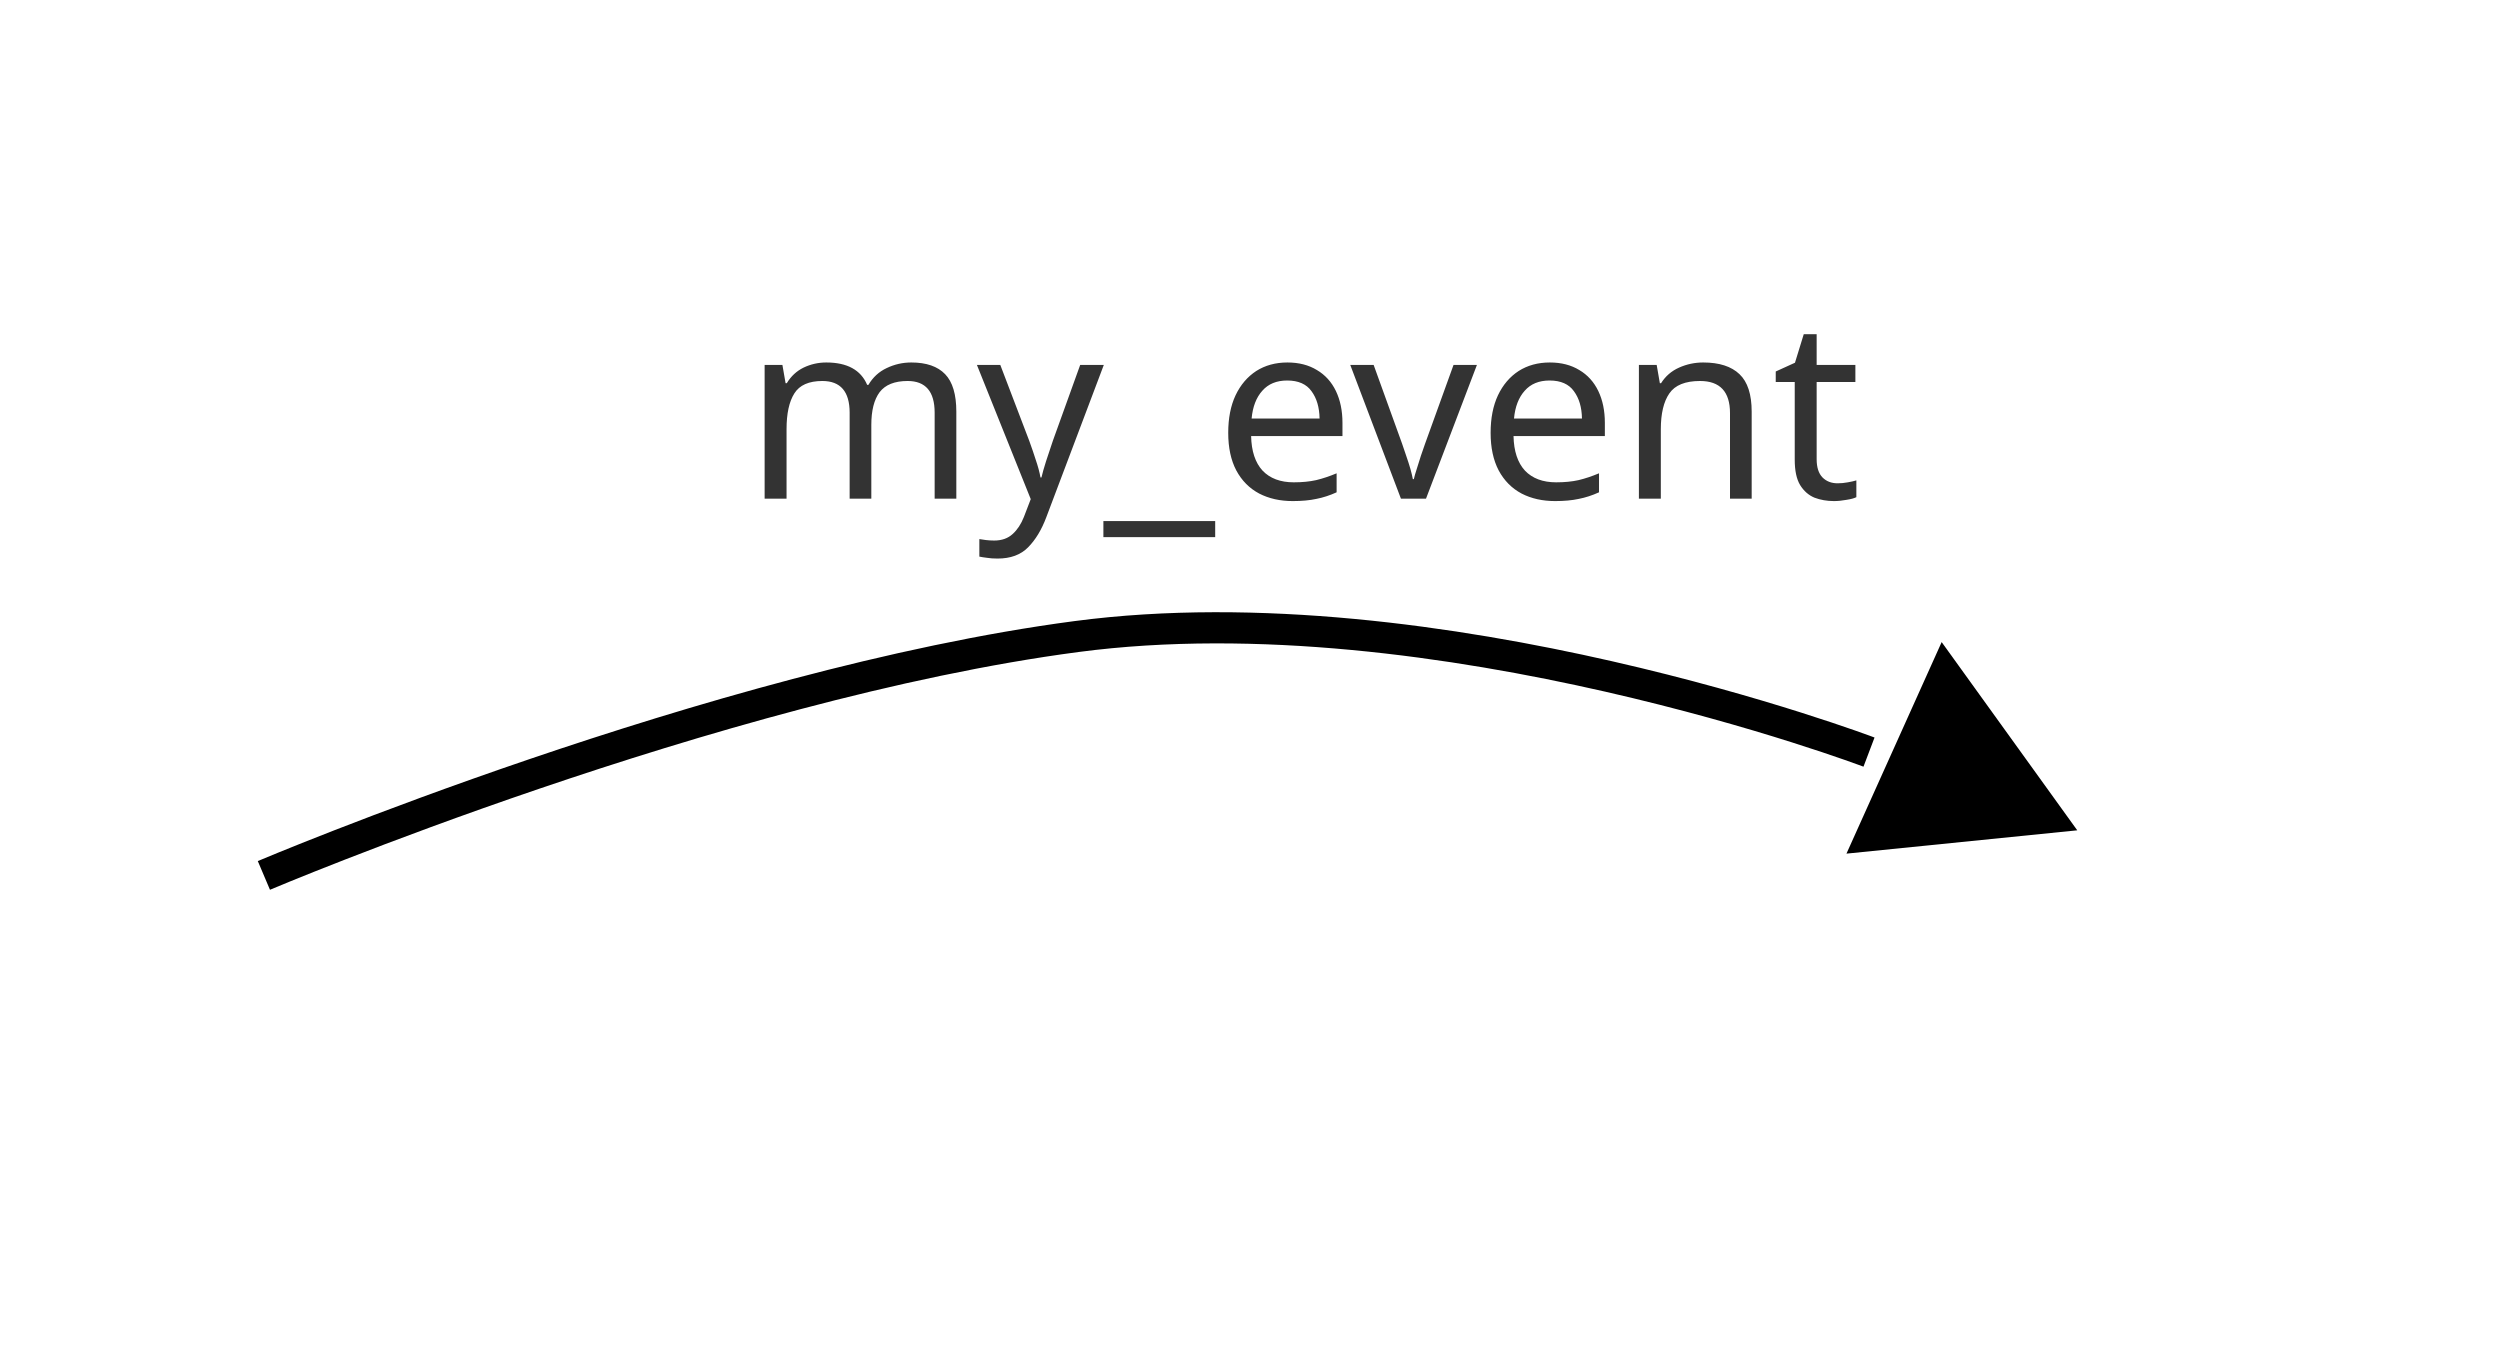
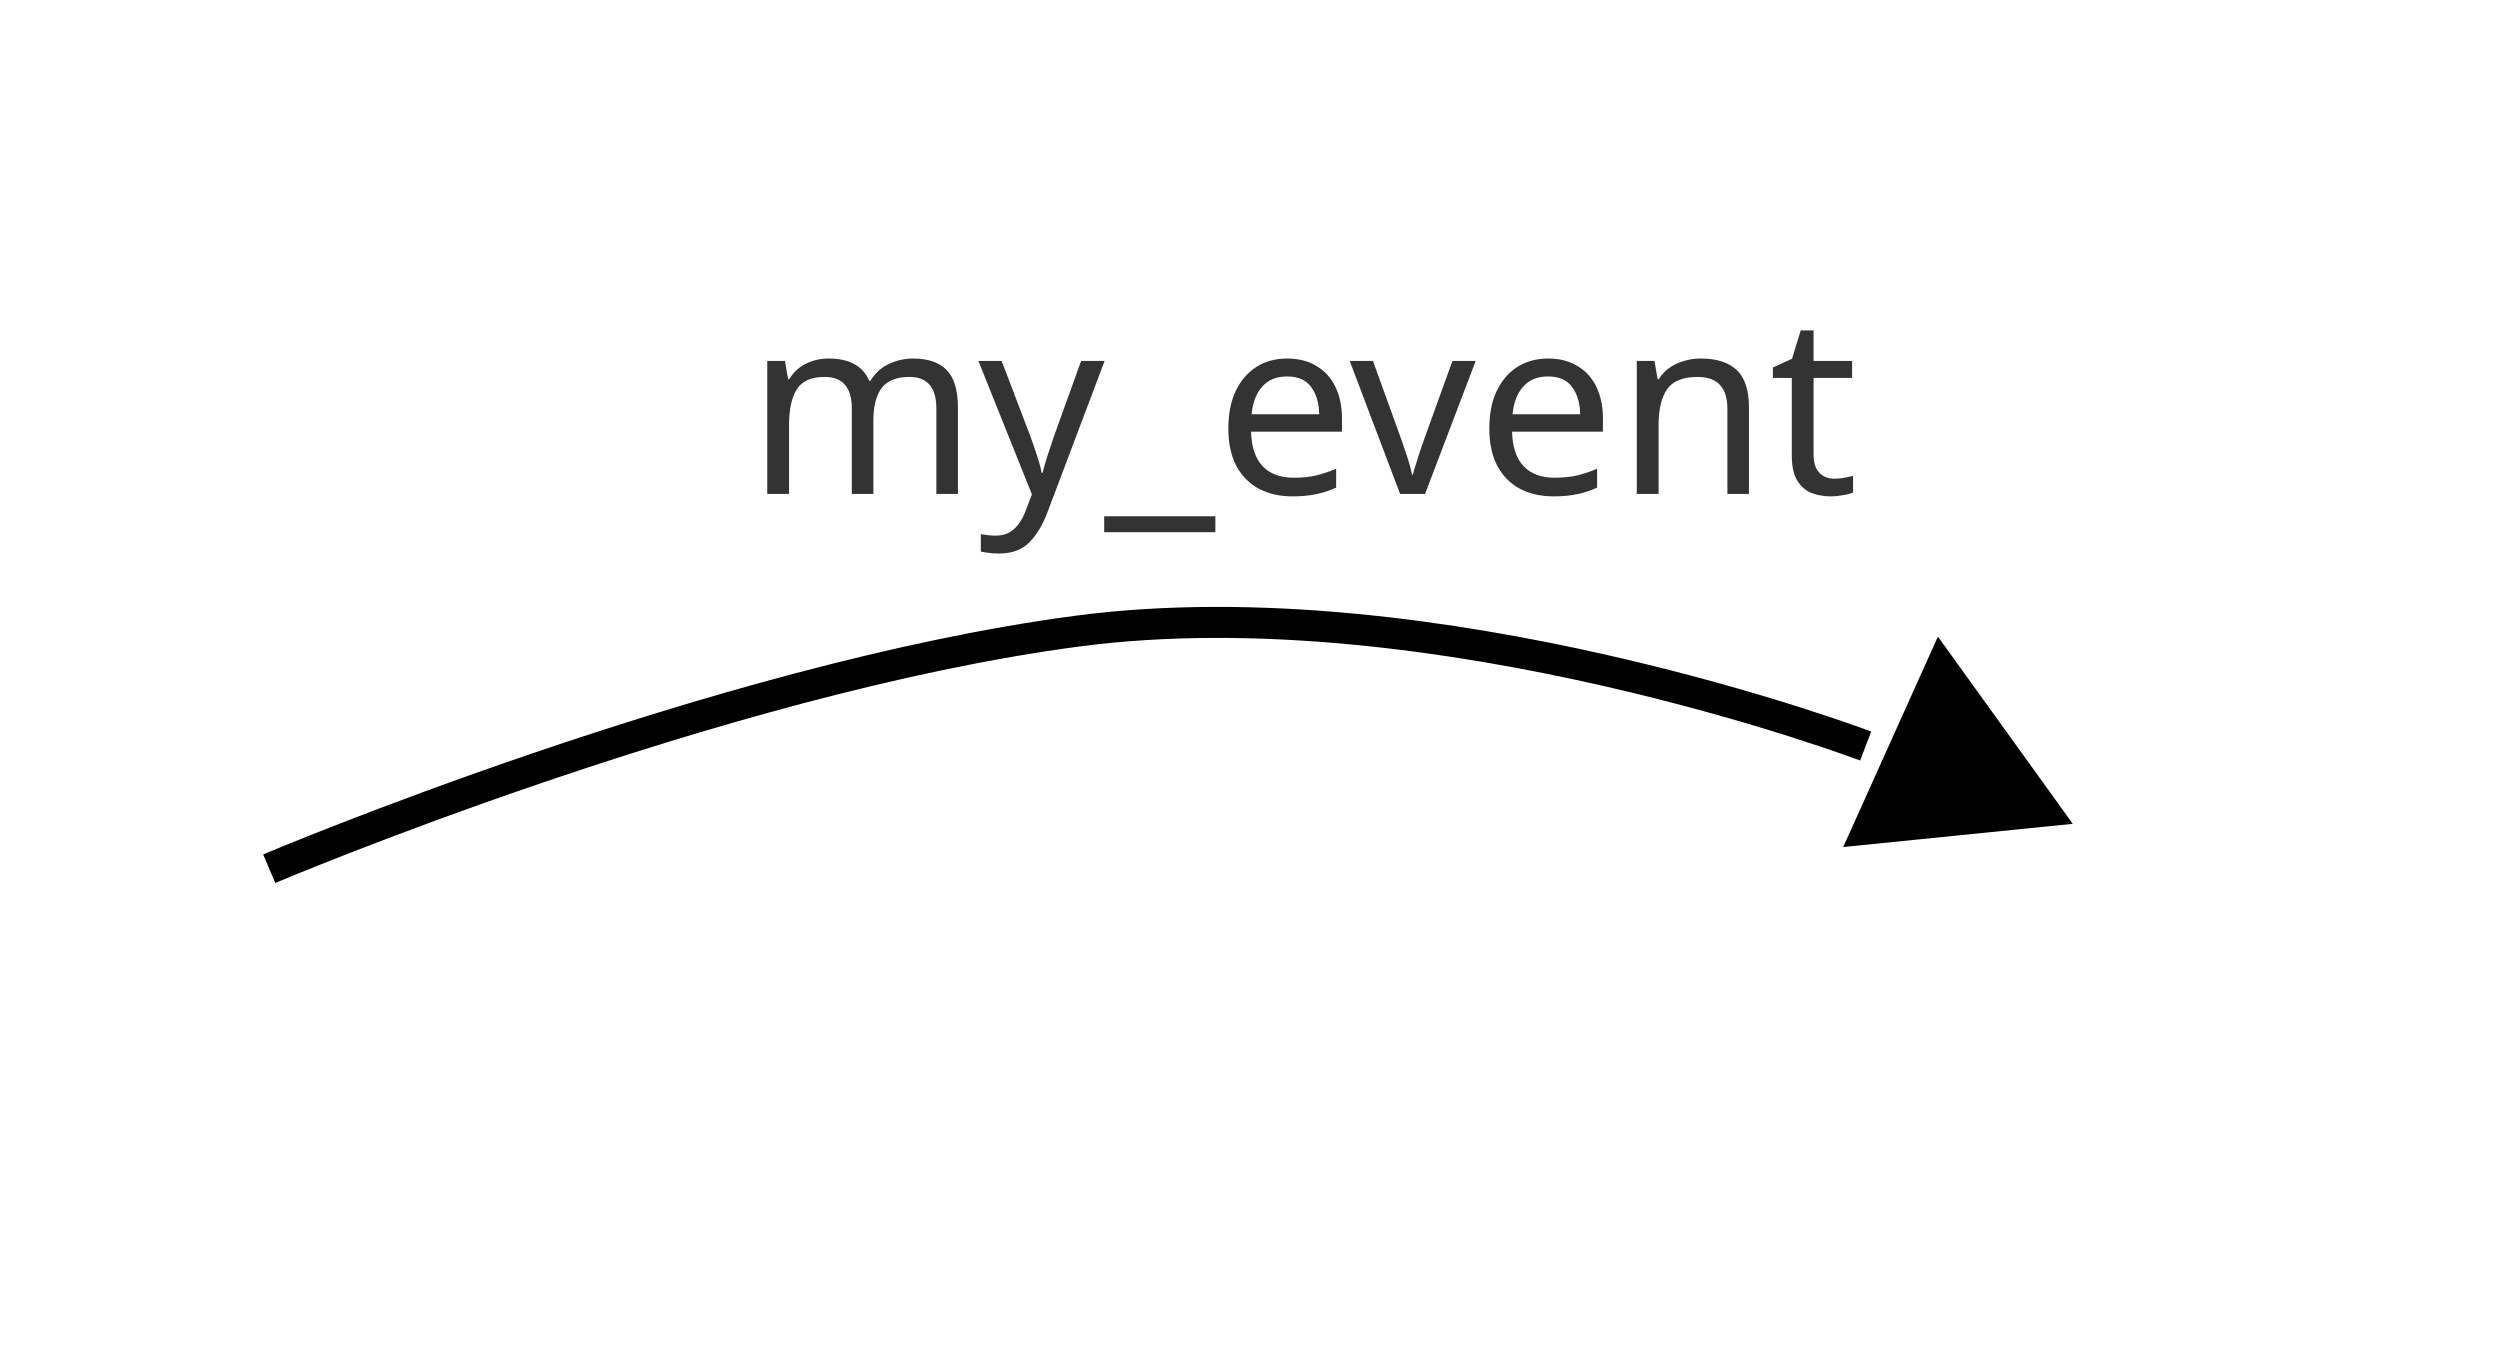
- <svg xmlns="http://www.w3.org/2000/svg" xmlns:ns1="https://boxy-svg.com" viewBox="564.719 221.542 160.368 87.675" width="445px" height="244px">
+ <svg xmlns="http://www.w3.org/2000/svg" xmlns:ns1="https://boxy-svg.com" viewBox="564.719 221.542 160.368 87.675" width="160px" height="87px">
  <defs>
    <pattern id="pattern-0" x="0" y="0" width="20" height="20" patternUnits="userSpaceOnUse" viewBox="0 0 100 100">
      <path d="M 0 0 L 50 0 L 50 100 L 0 100 Z" style="fill: black;" />
    </pattern>
    <pattern id="pattern-2" x="0" y="0" width="20" height="20" patternUnits="userSpaceOnUse" viewBox="0 0 100 100">
      <path d="M 0 0 L 50 0 L 50 100 L 0 100 Z" style="fill: black;" />
    </pattern>
  </defs>
  <g transform="matrix(1, 0, 0, 1, 511.9593, 238.4156)" style="">
    <text x="100.45" y="14.987" style="fill: rgb(51, 51, 51); font-family: sans-serif; font-size: 16px; white-space: pre;">my_event</text>
    <path style="stroke: rgb(0, 0, 0); fill: none; stroke-width: 2;" d="M 69.687 39.154 C 69.687 39.154 98.584 26.9 121.804 23.832 C 145.024 20.764 172.651 31.243 172.651 31.243" />
    <path d="M 52.991 13.003 L 60.431 25.89 L 45.55 25.89 L 52.991 13.003 Z" style="" transform="matrix(-0.410399, 0.911906, -0.911907, -0.410396, 219.6148, -6.726184)" ns1:shape="triangle 45.55 13.003 14.881 12.887 0.5 0 1@5e4c3892" ns1:origin="0.458 0.392" />
  </g>
</svg>
